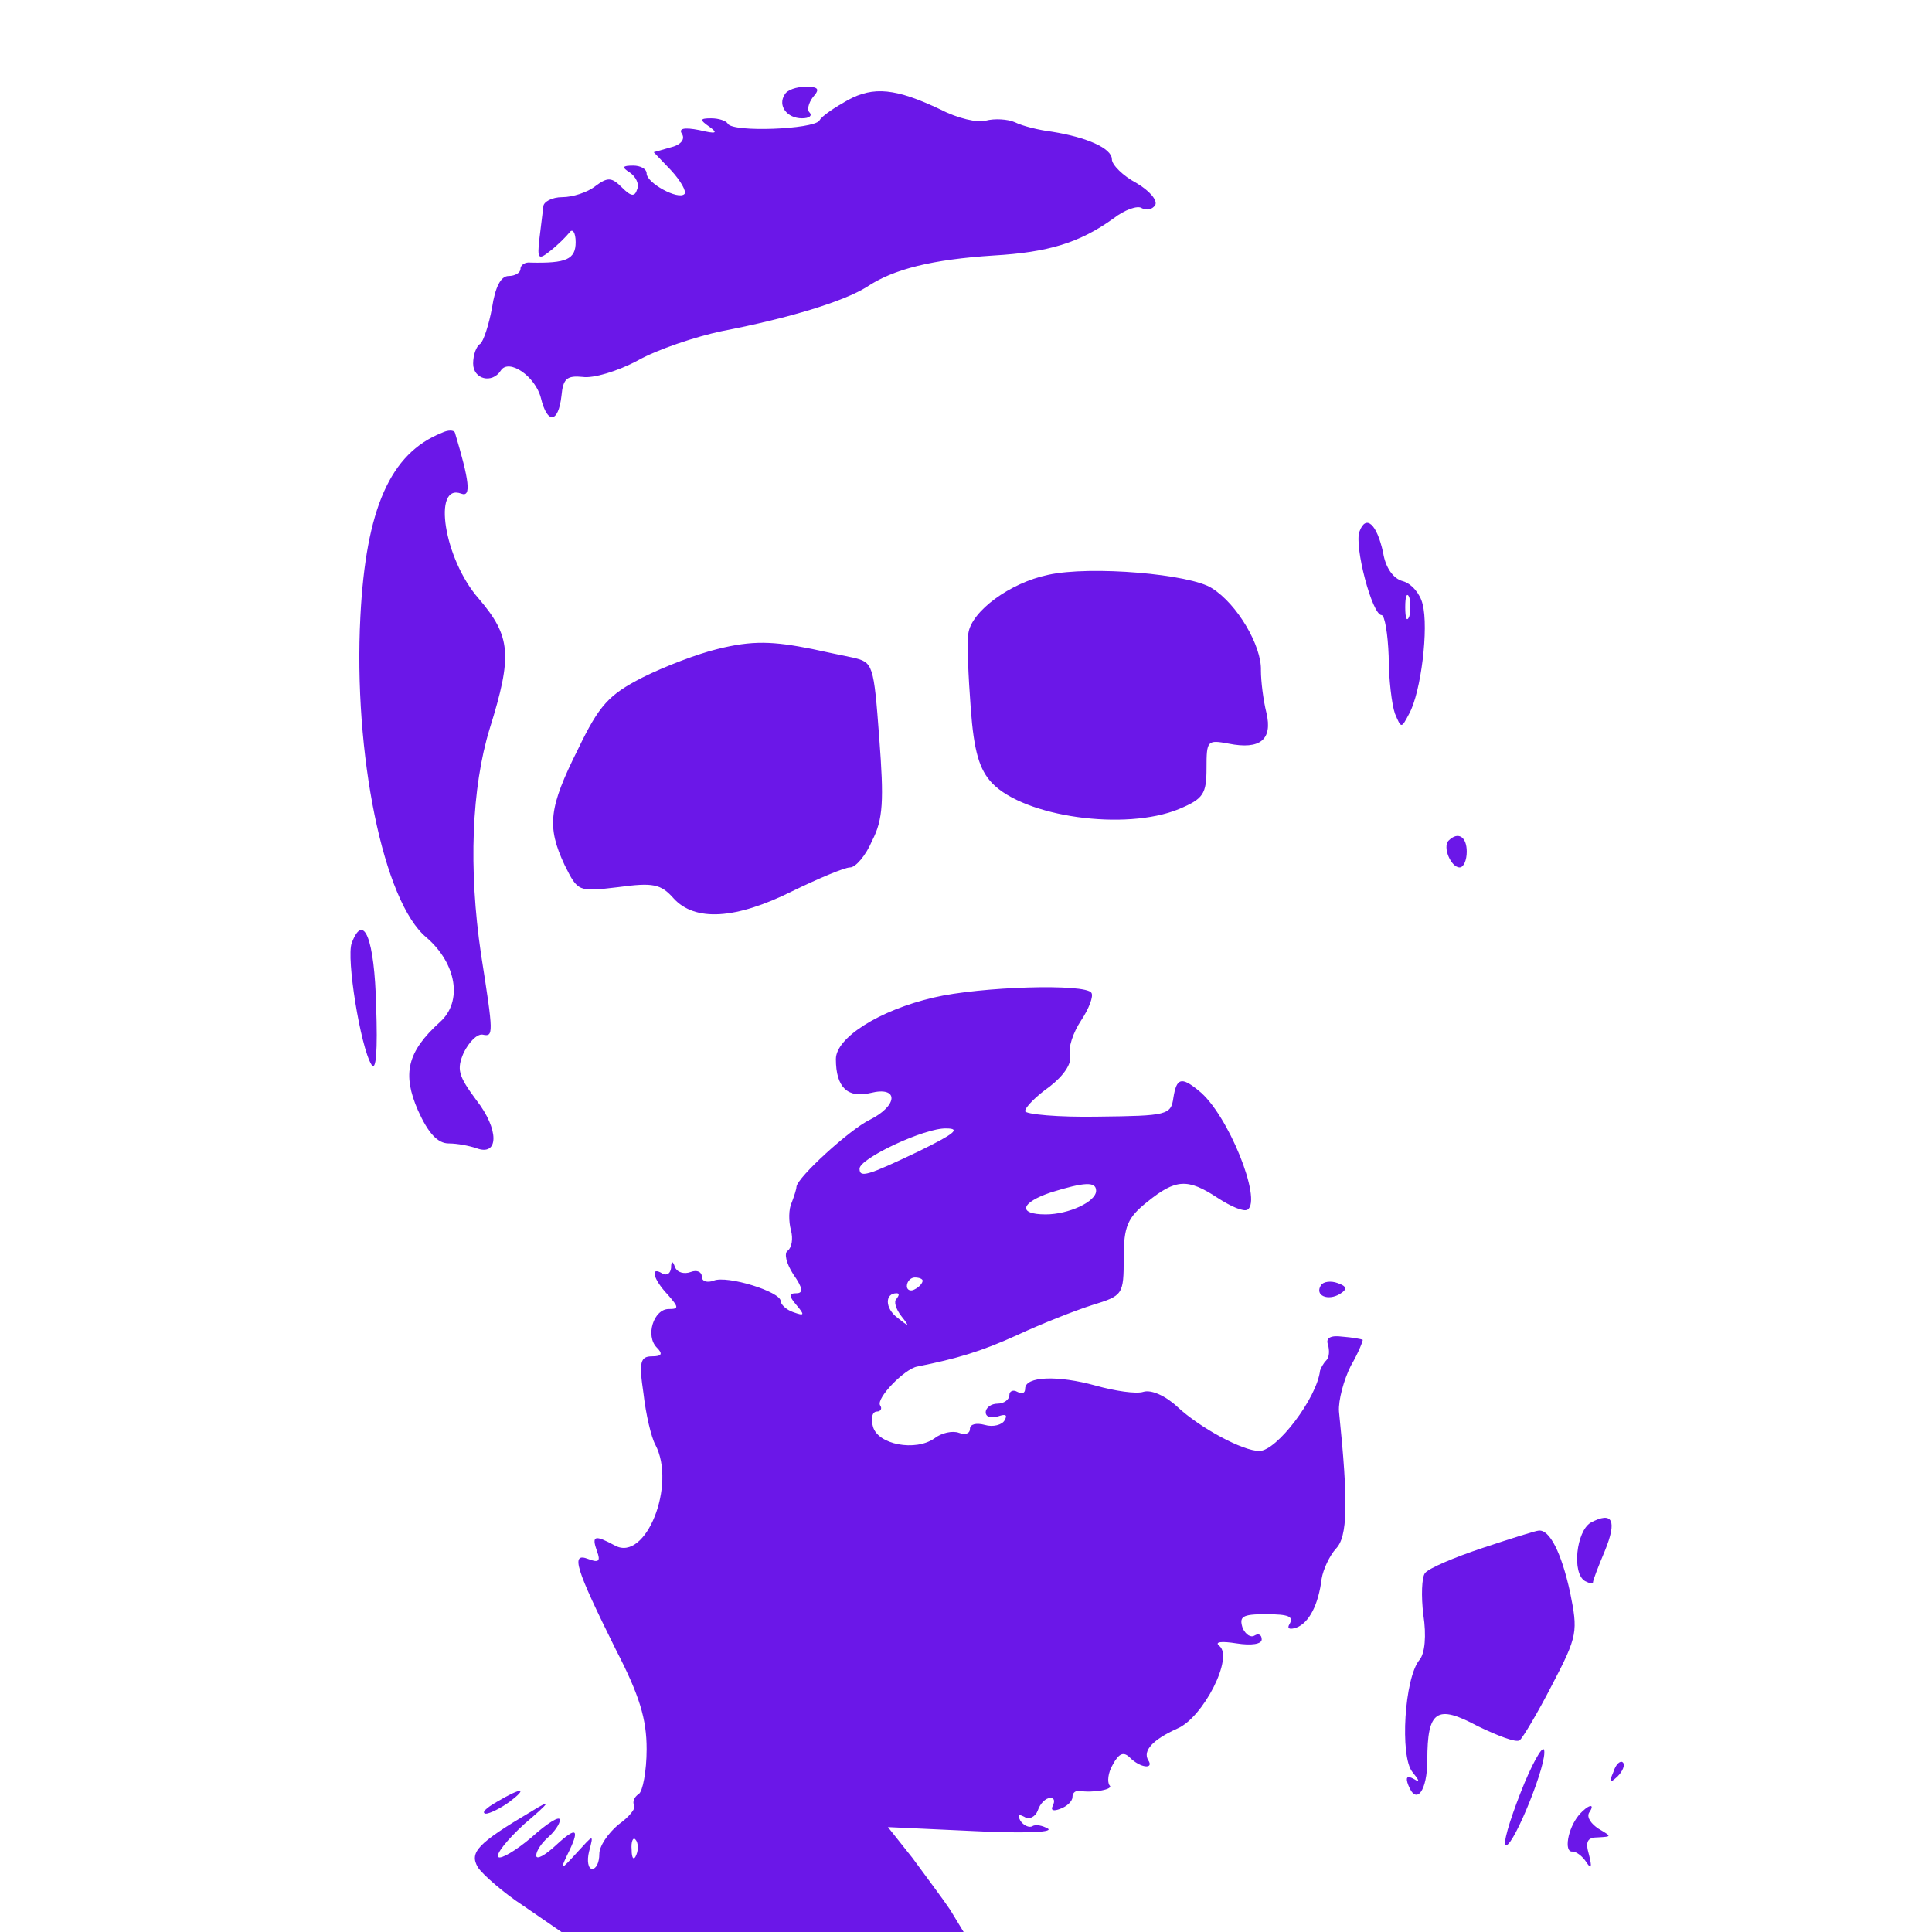
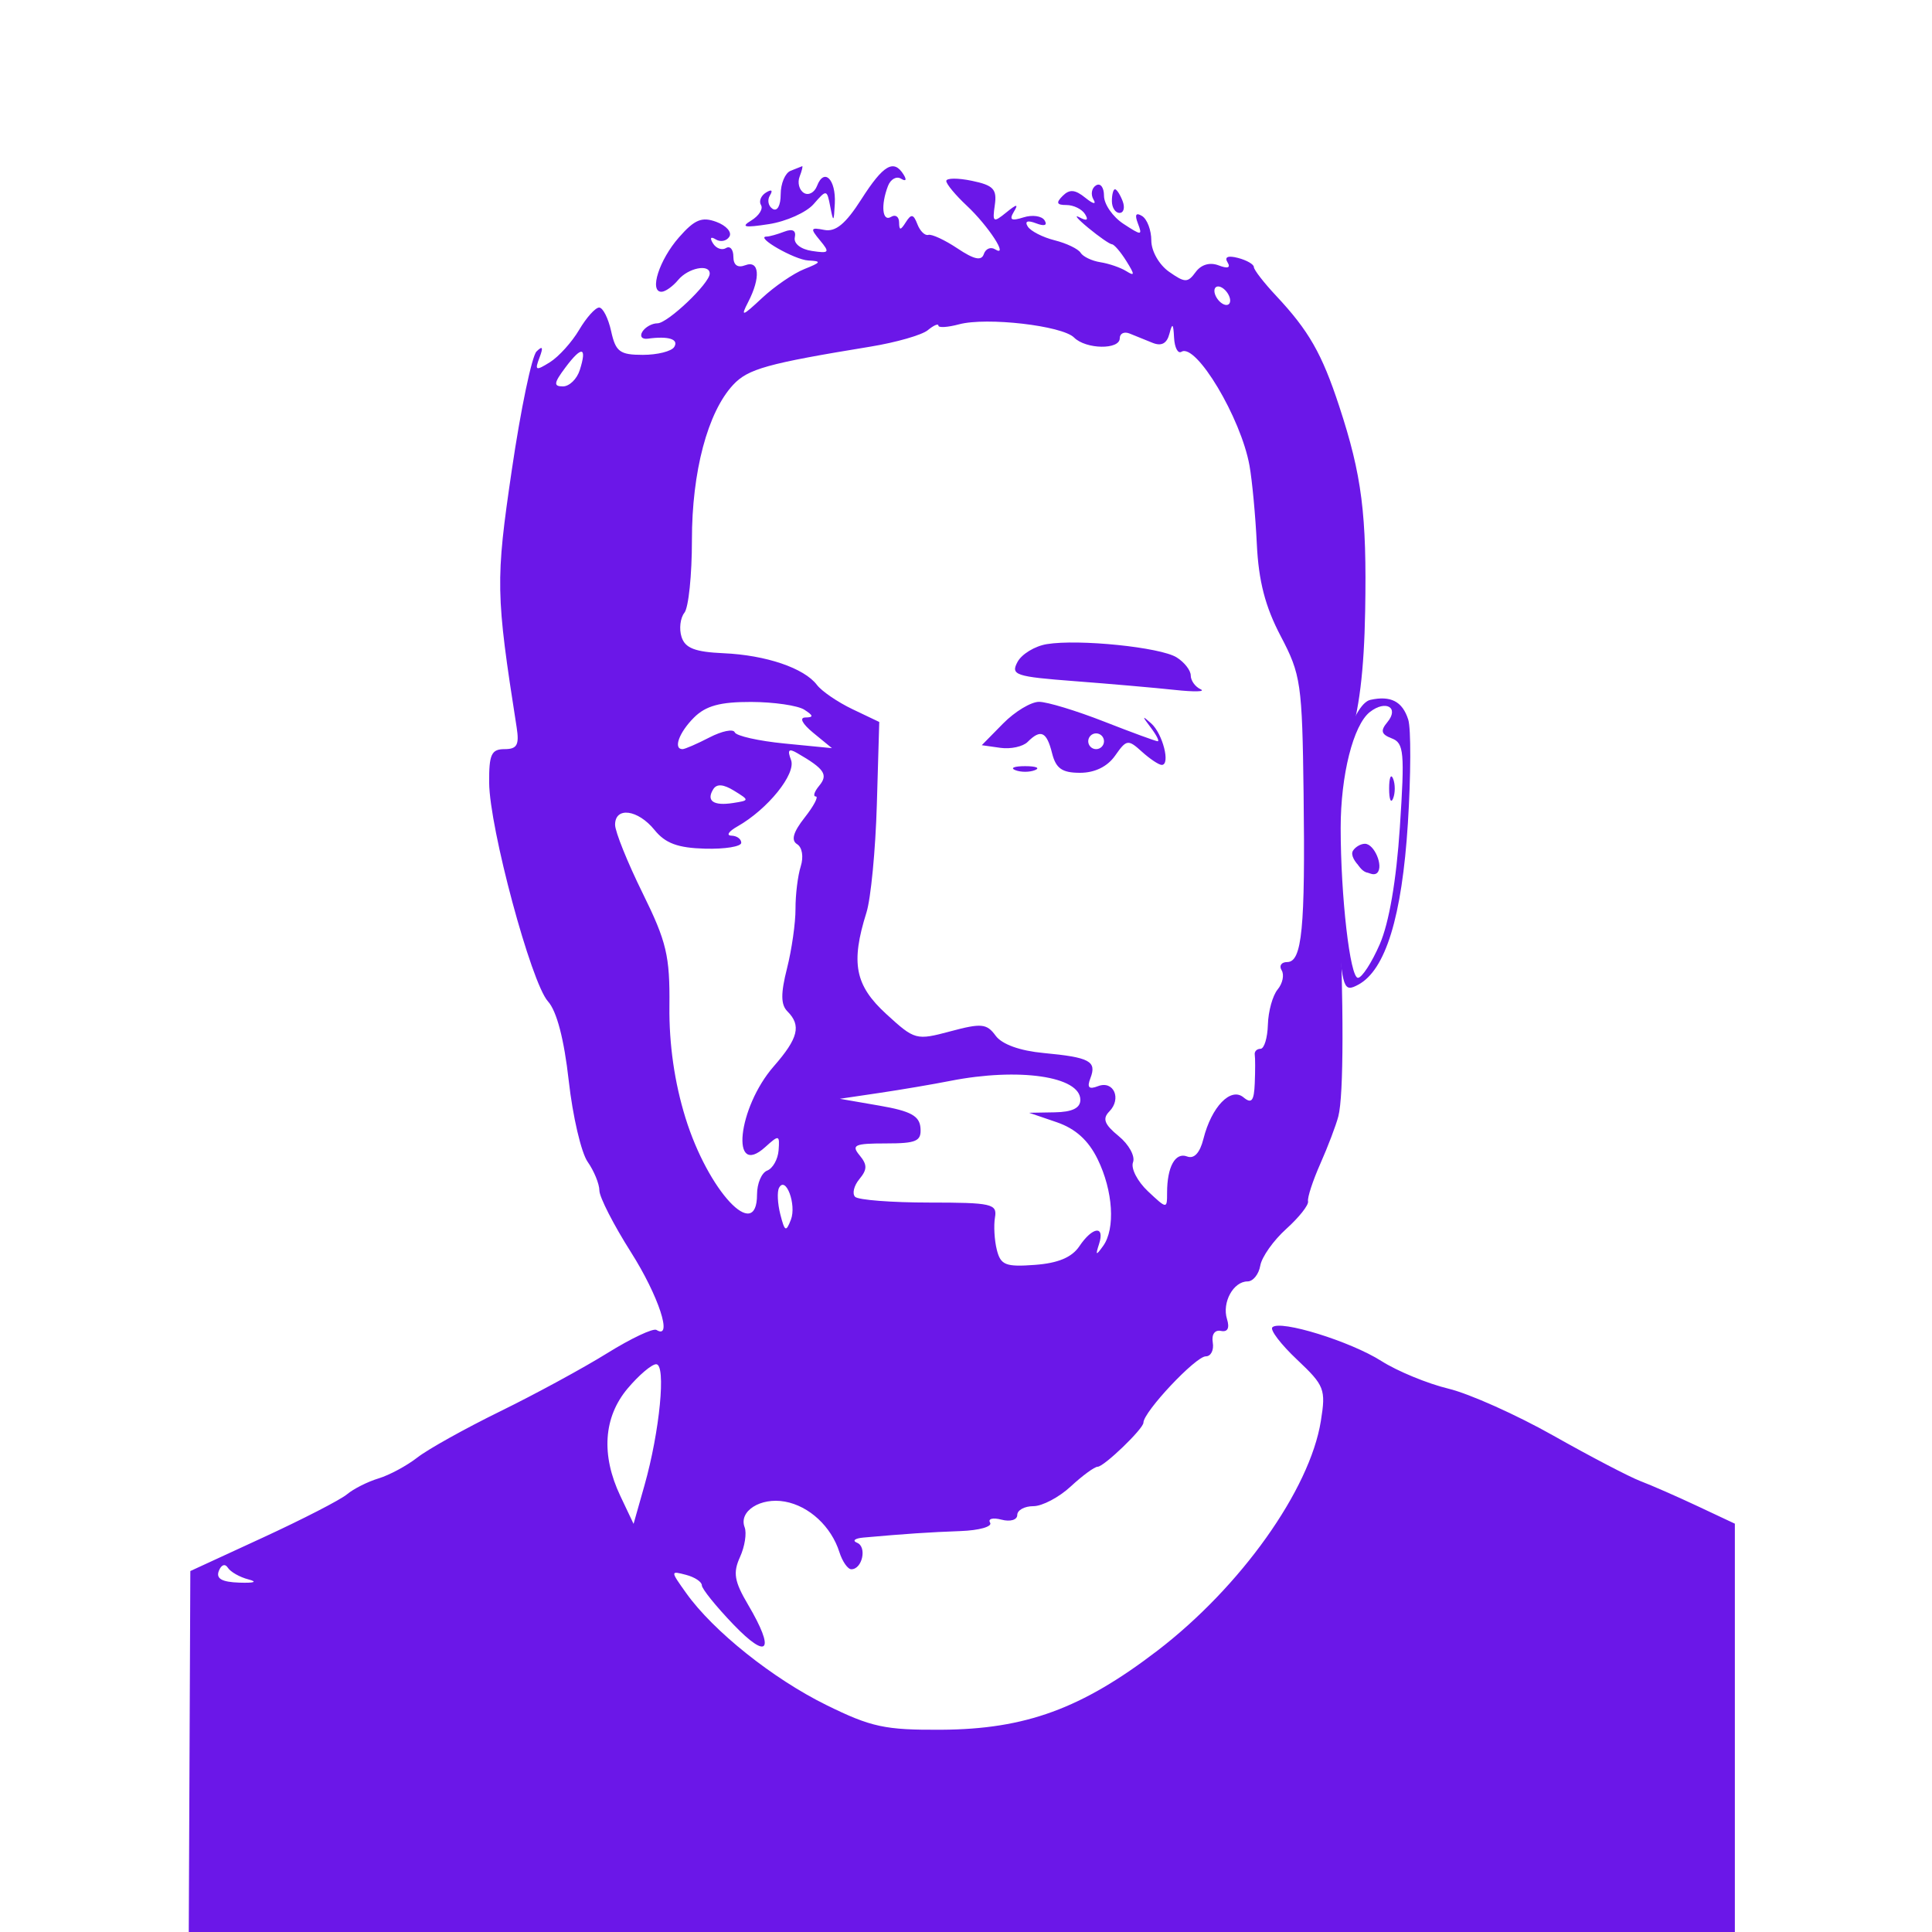
- <svg xmlns="http://www.w3.org/2000/svg" version="1.0" width="326.667" height="326.667" viewBox="0 0 245 245">
+ <svg xmlns="http://www.w3.org/2000/svg" width="326.667" height="326.667" viewBox="0 0 245 245">
  <style>
-     .favicon-container { fill: #6b17e8; } @media (prefers-color-scheme: dark) { .favicon-container { container: #ccbdff; } }
+     .favicon-container { fill: #6b17e8; }
+     @media (prefers-color-scheme: dark) {
+       .favicon-container { fill: #ccbdff; }
+     }
  </style>
  <g class="favicon-container">
-     <path d="M99.5 12c-.9 1.4.3 3 2.2 3 .9 0 1.3-.3 1-.7-.4-.3-.2-1.2.4-2 .9-1 .7-1.3-.9-1.3-1.2 0-2.4.4-2.7 1z" />
-     <path d="M107.5 12.7c-1.6.9-3.3 2-3.6 2.6-.8 1.1-10.9 1.5-11.6.4-.2-.4-1.2-.7-2.1-.7-1.5 0-1.5.2-.2 1.1 1.1.8.8.9-1.3.4-2-.4-2.7-.2-2.2.5.4.7-.2 1.4-1.5 1.7l-2.1.6 2.2 2.3c1.2 1.3 2 2.7 1.7 3-.8.8-4.8-1.4-4.8-2.6 0-.6-.8-1-1.7-1-1.4 0-1.5.2-.4.9.7.5 1.2 1.4.9 2.1-.3 1-.8.9-1.9-.2-1.3-1.3-1.8-1.4-3.4-.2-1 .8-2.9 1.4-4.2 1.4-1.3 0-2.4.6-2.4 1.2-.1.7-.3 2.6-.5 4.1-.3 2.6-.1 2.7 1.4 1.5.9-.7 2-1.8 2.4-2.3.4-.6.8 0 .8 1.2 0 2.2-1.2 2.7-5.7 2.6-.7-.1-1.3.3-1.3.8s-.7.9-1.5.9c-1 0-1.7 1.4-2.1 4-.4 2.2-1.1 4.3-1.5 4.6-.5.3-.9 1.4-.9 2.5 0 2 2.4 2.6 3.5.9 1-1.6 4.4.7 5.1 3.5.8 3.3 2.2 3.2 2.6-.3.2-2.2.7-2.6 2.7-2.4 1.3.2 4.4-.7 7-2.1 2.5-1.4 7.3-3 10.6-3.7 8.8-1.7 15.5-3.8 18.4-5.6 3.4-2.3 8.4-3.5 16.1-4 6.9-.4 10.9-1.6 15.2-4.7 1.4-1.1 3.1-1.7 3.6-1.3.6.3 1.3.2 1.7-.4.3-.6-.7-1.8-2.4-2.8-1.7-.9-3.1-2.3-3.1-3 0-1.4-3.2-2.8-7.6-3.5-1.6-.2-3.7-.7-4.7-1.2-.9-.4-2.6-.5-3.7-.2-1 .3-3.6-.3-5.7-1.4-5.7-2.7-8.5-3-11.8-1.2zM56 54.9c-6.5 2.6-9.6 9.6-10.3 23.3-.9 17.3 2.9 36.2 8.4 40.7 3.8 3.3 4.6 8.1 1.7 10.7-4.2 3.8-4.8 6.6-2.8 11.2 1.3 2.9 2.5 4.2 3.9 4.2 1.1 0 2.6.3 3.5.6 2.9 1.1 2.9-2.4 0-6.1-2.3-3.1-2.5-3.9-1.6-6 .7-1.4 1.7-2.4 2.4-2.3 1.4.3 1.4 0-.2-10.2-1.6-10.8-1.2-21.1 1.1-28.6 2.9-9.3 2.7-11.7-1.4-16.5-4.4-5-5.9-14.7-2.2-13.3 1.3.5 1-1.7-.8-7.7-.1-.4-.9-.4-1.7 0zM172.4 67.4c-.7 1.8 1.6 10.6 2.8 10.6.4 0 .8 2.4.9 5.2 0 2.9.4 6.2.8 7.3.8 1.9.8 1.9 1.8 0 1.5-2.7 2.5-10.9 1.7-13.9-.3-1.3-1.4-2.6-2.5-2.9-1.2-.3-2.2-1.7-2.5-3.6-.8-3.7-2.2-4.9-3-2.7zm6.3 10.8c-.3.7-.5.2-.5-1.2s.2-1.9.5-1.3c.2.7.2 1.9 0 2.5zM132.9 72.9c-4.8 1-9.7 4.6-10.1 7.4-.2 1.2 0 5.5.3 9.5.4 5.5 1.1 7.8 2.7 9.5 4.1 4.3 16.9 6.1 23.7 3.3 3.1-1.3 3.5-1.9 3.5-5.2 0-3.5.1-3.6 2.8-3.1 4 .8 5.6-.5 4.8-3.9-.4-1.6-.7-4-.7-5.4.1-3.1-3-8.4-6.2-10.4-2.7-1.8-15.4-2.9-20.8-1.7zM91 82.3c-2.5.6-6.7 2.2-9.5 3.6-4.3 2.2-5.5 3.5-8.2 9.1-3.7 7.4-4 9.8-1.7 14.7 1.7 3.4 1.7 3.4 6.8 2.8 4.4-.6 5.4-.4 7 1.4 2.7 3 7.9 2.7 15.1-.9 3.3-1.6 6.6-3 7.3-3 .7 0 2-1.5 2.8-3.4 1.4-2.7 1.5-5.1.9-13-.7-9.4-.8-9.6-3.3-10.2-1.5-.3-3.8-.8-5.2-1.1-5-1-7.6-1.1-12 0zM183.7 106.6c-.8.8.3 3.4 1.4 3.4.5 0 .9-.9.9-2 0-1.9-1.1-2.6-2.3-1.4zM44.6 119.6c-.7 1.9 1.1 13.1 2.5 15.4.6 1 .8-1.8.6-7.4-.2-8.6-1.6-12-3.1-8zM118.4 126.5c-6.9 1.6-12.4 5.1-12.4 7.8 0 3.6 1.5 5 4.4 4.3 3.6-.9 3.5 1.6-.1 3.4-2.5 1.2-9.2 7.3-9.3 8.5 0 .3-.3 1.2-.6 2-.4.8-.4 2.4-.1 3.5.3 1.1.1 2.2-.4 2.6-.5.3-.2 1.6.7 3 1.2 1.7 1.3 2.4.4 2.4-1 0-1 .3 0 1.5 1.1 1.3 1 1.4-.4.9-.9-.3-1.6-1-1.6-1.4 0-1.2-6.8-3.3-8.5-2.6-.8.3-1.5.1-1.5-.5s-.6-.9-1.4-.6c-.8.3-1.7.1-2-.6-.3-.9-.5-.8-.5.1-.1.7-.5 1-1.1.7-1.6-1-1.2.7.7 2.7 1.4 1.6 1.4 1.8.1 1.8-1.9 0-3 3.4-1.5 4.9.8.8.6 1.1-.6 1.1-1.5 0-1.7.7-1.1 4.7.3 2.7 1 5.6 1.5 6.5 2.7 5.1-1.2 14.9-5.1 12.8-2.6-1.4-3-1.3-2.3.7.5 1.3.2 1.5-1.1 1-2.3-.9-1.6 1.2 3.5 11.5 3 5.8 3.9 8.8 3.9 12.6 0 2.8-.5 5.4-1 5.7-.6.4-.8 1-.6 1.4.3.4-.6 1.5-2 2.5-1.3 1.1-2.4 2.7-2.4 3.7 0 1.1-.4 1.9-.9 1.9s-.7-1-.4-2.2c.6-2.3.6-2.2-1.6.2-2 2.2-2.1 2.2-1.2.3 1.7-3.4 1.3-3.8-1.4-1.3-1.4 1.3-2.5 1.9-2.5 1.3 0-.6.7-1.6 1.5-2.3.8-.7 1.5-1.7 1.5-2.2 0-.6-1.6.4-3.6 2.2-2 1.7-3.9 2.8-4.2 2.5-.4-.3 1.1-2.2 3.3-4.2 3.4-2.9 3.5-3.2.9-1.6-6.9 4.1-7.9 5.2-6.8 7.1.6.9 3.2 3.2 5.8 4.9l4.8 3.3h51l-1.7-2.8c-1-1.5-3.2-4.4-4.8-6.6l-3.1-3.9 10.8.5c5.9.3 10.2.2 9.5-.3-.7-.4-1.6-.6-2-.3-.4.2-1.1-.1-1.5-.7-.4-.8-.3-.9.5-.5.6.4 1.4 0 1.7-.8.3-.9 1-1.6 1.6-1.6.5 0 .6.4.3 1s.1.7.9.4c.9-.3 1.6-1 1.6-1.5s.3-.8.8-.8c1.9.3 4.5-.2 3.9-.7-.3-.4-.2-1.6.4-2.6.8-1.5 1.4-1.7 2.2-.9 1.3 1.3 3.1 1.5 2.3.3-.7-1.2.6-2.6 3.7-4 3.3-1.4 7.2-9.1 5.3-10.5-.6-.5.3-.6 2.2-.3 1.9.3 3.2.1 3.2-.5s-.4-.8-.9-.5c-.5.3-1.1-.1-1.5-.9-.5-1.5-.1-1.8 2.9-1.8s3.6.3 3 1.3c-.3.5 0 .7.9.4 1.6-.6 2.8-2.9 3.2-6.2.2-1.2 1-2.9 1.8-3.8 1.5-1.5 1.6-5.8.4-17.4-.1-1.4.6-4 1.5-5.8 1-1.7 1.6-3.3 1.5-3.3-.2-.1-1.3-.3-2.6-.4-1.5-.2-2.1.2-1.8 1 .2.7.2 1.6-.2 2-.4.4-.7 1-.8 1.3-.4 3.5-5.5 10.2-7.7 10.2-2.1 0-7.5-2.9-10.4-5.6-1.5-1.4-3.3-2.2-4.3-1.9-.9.3-3.6-.1-6.1-.8-4.7-1.3-8.9-1.2-8.9.4 0 .6-.4.7-1 .4-.5-.3-1-.1-1 .4 0 .6-.7 1.1-1.5 1.1s-1.5.5-1.5 1.1c0 .6.7.8 1.6.5.9-.3 1.2-.2.8.5-.3.6-1.5.9-2.5.6-1.1-.3-1.9-.1-1.9.5s-.6.8-1.4.5c-.8-.3-2.2 0-3.1.7-2.4 1.7-7.2.8-7.8-1.5-.3-1-.1-1.9.5-1.9.5 0 .7-.4.4-.8-.5-.9 3.1-4.6 4.7-4.9 5-1 8.1-1.9 12.7-4 3-1.4 7.3-3.1 9.5-3.8 3.9-1.2 4-1.3 4-6 0-4 .5-5.1 3-7.1 3.6-2.9 5.1-3 8.9-.5 1.7 1.1 3.3 1.8 3.8 1.5 1.9-1.2-2.5-12.2-6.2-15.1-2.2-1.8-2.8-1.6-3.2.9-.3 2.2-.8 2.3-9.5 2.4-5.1.1-9.3-.3-9.3-.7 0-.5 1.4-1.9 3.1-3.1 1.8-1.4 2.8-2.9 2.6-3.9-.3-1 .4-3 1.4-4.5 1-1.5 1.6-3.1 1.3-3.5-.7-1.2-14.1-.8-20 .6zm-1.9 19.5c-6.5 3.1-7.5 3.4-7.5 2.2 0-1.3 8.3-5.2 11-5.1 1.9 0 1 .7-3.5 2.9zm22.5 5c0 1.4-3.5 3-6.4 3-3.6 0-3.2-1.5.7-2.8 4.2-1.3 5.7-1.4 5.7-.2zm-22 11.4c0 .3-.4.8-1 1.1-.5.3-1 .1-1-.4 0-.6.5-1.1 1-1.1.6 0 1 .2 1 .4zm-3.3 2.3c-.4.3-.1 1.3.6 2.2 1.1 1.4 1 1.4-.5.2-1.6-1.2-1.6-3.1-.1-3.1.4 0 .3.3 0 .7zm-33 70.5c-.3.8-.6.5-.6-.6-.1-1.1.2-1.7.5-1.3.3.3.4 1.2.1 1.9z" />
-     <path d="M167.5 163c-.8 1.3.9 2 2.4 1.1 1-.6.9-1-.3-1.4-.8-.3-1.8-.2-2.1.3zM201.7 193.1c-1.8 1.1-2.4 6.4-.7 7.4.6.3 1 .4 1 .2 0-.3.7-2.1 1.5-4 1.6-3.9 1-5.1-1.8-3.6zM188 196.3c-3.6 1.2-6.9 2.6-7.3 3.2-.4.5-.5 2.9-.2 5.3.4 2.6.2 4.9-.5 5.7-1.9 2.3-2.5 12.2-.9 14.2.9 1.1 1 1.4.2.9-.9-.5-1.1-.2-.7.8 1 2.6 2.4.7 2.4-3.2 0-6.3 1.2-7.1 6.4-4.3 2.5 1.2 4.8 2.1 5.3 1.8.4-.3 2.3-3.5 4.1-7 3.3-6.3 3.3-6.8 2.3-11.8-1.1-5-2.6-8-4-7.8-.3 0-3.5 1-7.1 2.2zM192.8 227.4c-1.4 3.6-2.3 6.6-1.8 6.6 1 0 5.3-10.6 4.8-12.1-.2-.6-1.6 1.9-3 5.5zM204.6 224.7c-.6 1.4-.5 1.5.5.6.7-.7 1-1.5.7-1.8-.3-.3-.9.2-1.2 1.2zM63 228.5c-1.4.8-2 1.4-1.4 1.5.5 0 1.9-.7 3-1.5 2.4-1.8 1.6-1.9-1.6 0zM200.2 230.2c-1.4 1.7-1.9 4.7-.8 4.6.5 0 1.3.6 1.8 1.4.6.9.7.6.3-1-.5-1.7-.2-2.2 1.2-2.2 1.7-.1 1.7-.1 0-1.1-.9-.6-1.5-1.4-1.2-2 .9-1.3-.1-1.1-1.3.3z" />
+     <path fill-rule="evenodd" d="M 100.250 21.662 C 99.563 21.940, 99 23.281, 99 24.642 C 99 26.065, 98.568 26.851, 97.984 26.490 C 97.425 26.144, 97.269 25.373, 97.638 24.776 C 98.042 24.123, 97.843 23.979, 97.138 24.415 C 96.494 24.813, 96.209 25.529, 96.505 26.008 C 96.800 26.486, 96.245 27.364, 95.271 27.959 C 93.893 28.801, 94.388 28.904, 97.500 28.423 C 99.700 28.083, 102.255 26.939, 103.178 25.881 C 104.822 23.995, 104.864 24.002, 105.291 26.229 C 105.679 28.244, 105.743 28.197, 105.864 25.809 C 106.019 22.737, 104.508 21.234, 103.612 23.569 C 103.283 24.426, 102.530 24.828, 101.939 24.462 C 101.348 24.097, 101.105 23.168, 101.400 22.399 C 101.696 21.629, 101.839 21.036, 101.719 21.079 C 101.598 21.122, 100.938 21.385, 100.250 21.662 M 109.228 25.272 C 107.239 28.387, 105.967 29.440, 104.532 29.157 C 102.779 28.812, 102.719 28.957, 103.984 30.481 C 105.266 32.025, 105.165 32.156, 102.952 31.822 C 101.540 31.609, 100.623 30.881, 100.791 30.104 C 100.980 29.227, 100.514 28.973, 99.459 29.377 C 98.567 29.720, 97.562 30, 97.227 30 C 95.627 30, 100.756 32.949, 102.500 33.032 C 104.215 33.113, 104.143 33.269, 102 34.121 C 100.625 34.667, 98.204 36.326, 96.620 37.807 C 94.116 40.149, 93.888 40.216, 94.870 38.316 C 96.486 35.192, 96.308 32.945, 94.500 33.638 C 93.537 34.008, 93 33.618, 93 32.548 C 93 31.632, 92.581 31.141, 92.069 31.457 C 91.557 31.774, 90.813 31.506, 90.415 30.862 C 89.979 30.157, 90.123 29.958, 90.776 30.362 C 91.373 30.731, 92.147 30.571, 92.495 30.008 C 92.843 29.444, 92.101 28.603, 90.845 28.138 C 89.004 27.457, 88.085 27.837, 86.100 30.100 C 83.598 32.951, 82.298 37, 83.884 37 C 84.363 37, 85.315 36.325, 86 35.500 C 87.265 33.976, 90 33.426, 90 34.695 C 90 35.928, 84.667 41, 83.372 41 C 82.682 41, 81.821 41.480, 81.459 42.067 C 81.096 42.654, 81.407 43.050, 82.150 42.948 C 84.767 42.589, 86.111 43.011, 85.500 44 C 85.160 44.550, 83.369 45, 81.520 45 C 78.598 45, 78.073 44.608, 77.500 42 C 77.138 40.350, 76.452 39, 75.977 39 C 75.502 39, 74.360 40.274, 73.440 41.832 C 72.520 43.390, 70.854 45.234, 69.739 45.931 C 67.936 47.057, 67.788 46.992, 68.414 45.349 C 68.918 44.028, 68.810 43.806, 68.038 44.571 C 67.443 45.161, 66.034 51.911, 64.907 59.571 C 62.830 73.679, 62.860 75.283, 65.519 92.250 C 65.866 94.467, 65.567 95, 63.975 95 C 62.313 95, 62.005 95.675, 62.030 99.250 C 62.070 104.993, 67.349 124.623, 69.489 126.988 C 70.600 128.215, 71.533 131.783, 72.123 137.051 C 72.625 141.540, 73.703 146.165, 74.518 147.329 C 75.333 148.493, 76.004 150.132, 76.010 150.973 C 76.015 151.813, 77.815 155.331, 80.010 158.790 C 83.521 164.325, 85.373 169.966, 83.247 168.652 C 82.832 168.396, 80.020 169.724, 76.997 171.603 C 73.973 173.483, 67.870 176.799, 63.432 178.973 C 58.995 181.147, 54.270 183.780, 52.932 184.825 C 51.595 185.870, 49.375 187.065, 48 187.481 C 46.625 187.896, 44.825 188.804, 44 189.498 C 43.175 190.192, 38.368 192.665, 33.318 194.993 L 24.136 199.227 24.037 222.114 L 23.938 245 121.969 245 L 220 245 220 219.110 L 220 193.220 215.282 191.002 C 212.686 189.782, 209.424 188.352, 208.032 187.823 C 206.639 187.294, 201.675 184.702, 197 182.062 C 192.325 179.422, 186.331 176.739, 183.680 176.099 C 181.029 175.459, 177.204 173.883, 175.180 172.596 C 171.246 170.095, 162.331 167.336, 161.351 168.316 C 161.026 168.641, 162.431 170.484, 164.475 172.411 C 167.969 175.707, 168.149 176.170, 167.499 180.208 C 166.095 188.931, 157.336 201.233, 146.765 209.330 C 137.169 216.680, 130.042 219.287, 119.377 219.351 C 112.214 219.394, 110.491 219.024, 104.785 216.215 C 98.007 212.878, 90.446 206.840, 87.019 202.026 C 85.003 199.196, 85.003 199.188, 86.998 199.710 C 88.099 199.998, 89 200.594, 89 201.035 C 89 201.476, 90.800 203.710, 93 206 C 97.417 210.597, 98.332 209.371, 94.866 203.498 C 93.117 200.533, 92.932 199.445, 93.840 197.453 C 94.448 196.117, 94.713 194.415, 94.428 193.672 C 93.647 191.638, 96.441 189.859, 99.535 190.421 C 102.612 190.978, 105.413 193.576, 106.445 196.827 C 106.824 198.022, 107.506 199, 107.960 199 C 109.347 199, 109.967 196.162, 108.694 195.644 C 108.037 195.376, 108.400 195.078, 109.500 194.980 C 114.879 194.500, 117.859 194.301, 121.809 194.157 C 124.179 194.071, 125.866 193.592, 125.558 193.093 C 125.249 192.595, 125.898 192.422, 126.999 192.710 C 128.118 193.003, 129 192.741, 129 192.117 C 129 191.502, 129.920 191, 131.044 191 C 132.168 191, 134.301 189.875, 135.783 188.500 C 137.266 187.125, 138.801 186, 139.194 186 C 139.997 186, 145 181.185, 145 180.412 C 145 179.046, 151.624 172, 152.909 172 C 153.557 172, 153.955 171.213, 153.794 170.250 C 153.621 169.223, 154.048 168.614, 154.825 168.775 C 155.680 168.953, 155.954 168.420, 155.598 167.275 C 154.944 165.173, 156.400 162.500, 158.200 162.500 C 158.900 162.500, 159.627 161.600, 159.816 160.500 C 160.004 159.400, 161.487 157.304, 163.110 155.842 C 164.733 154.380, 165.978 152.805, 165.876 152.342 C 165.774 151.879, 166.478 149.725, 167.441 147.555 C 168.403 145.385, 169.428 142.685, 169.719 141.555 C 170.402 138.898, 170.420 127.706, 169.765 112 C 169.329 101.557, 169.546 98.595, 171.083 94 C 172.350 90.213, 172.984 85.073, 173.118 77.500 C 173.337 65.231, 172.710 60.286, 169.822 51.500 C 167.632 44.835, 165.975 41.937, 161.819 37.500 C 160.274 35.850, 159.007 34.215, 159.005 33.867 C 159.002 33.518, 158.099 32.998, 156.999 32.710 C 155.725 32.377, 155.239 32.578, 155.663 33.263 C 156.093 33.960, 155.695 34.097, 154.537 33.653 C 153.424 33.226, 152.320 33.547, 151.623 34.502 C 150.614 35.881, 150.270 35.877, 148.250 34.462 C 146.986 33.577, 146 31.841, 146 30.502 C 146 29.191, 145.474 27.793, 144.830 27.395 C 144.043 26.909, 143.869 27.217, 144.300 28.339 C 144.893 29.885, 144.759 29.888, 142.470 28.388 C 141.111 27.498, 140 25.895, 140 24.826 C 140 23.757, 139.543 23.165, 138.984 23.510 C 138.425 23.856, 138.286 24.670, 138.676 25.319 C 139.065 25.969, 138.603 25.867, 137.650 25.092 C 136.336 24.026, 135.634 23.966, 134.758 24.842 C 133.881 25.719, 133.998 26, 135.241 26 C 136.144 26, 137.203 26.520, 137.595 27.155 C 138.066 27.916, 137.831 28.057, 136.905 27.568 C 136.132 27.160, 136.625 27.755, 138 28.891 C 139.375 30.026, 140.729 30.966, 141.009 30.978 C 141.290 30.990, 142.110 31.947, 142.833 33.105 C 143.922 34.848, 143.920 35.068, 142.824 34.384 C 142.096 33.929, 140.620 33.421, 139.543 33.254 C 138.467 33.086, 137.338 32.547, 137.033 32.054 C 136.729 31.562, 135.243 30.848, 133.731 30.469 C 132.218 30.089, 130.687 29.302, 130.327 28.719 C 129.914 28.052, 130.306 27.904, 131.388 28.319 C 132.444 28.724, 132.859 28.581, 132.468 27.948 C 132.118 27.382, 130.913 27.210, 129.791 27.566 C 128.243 28.058, 127.947 27.886, 128.567 26.857 C 129.187 25.827, 128.953 25.850, 127.595 26.953 C 125.961 28.280, 125.836 28.198, 126.153 26.004 C 126.444 23.993, 125.972 23.493, 123.250 22.928 C 121.463 22.556, 120 22.567, 120 22.952 C 120 23.337, 121.166 24.742, 122.592 26.076 C 125.347 28.653, 127.994 32.732, 126.185 31.614 C 125.627 31.270, 124.986 31.543, 124.759 32.223 C 124.462 33.114, 123.533 32.914, 121.424 31.506 C 119.816 30.433, 118.150 29.659, 117.722 29.787 C 117.294 29.914, 116.669 29.302, 116.333 28.425 C 115.841 27.144, 115.556 27.093, 114.876 28.166 C 114.192 29.246, 114.028 29.251, 114.015 28.191 C 114.007 27.471, 113.550 27.160, 113 27.500 C 111.889 28.187, 111.670 26.022, 112.605 23.588 C 112.937 22.721, 113.682 22.303, 114.259 22.660 C 114.872 23.039, 115.012 22.829, 114.595 22.155 C 113.343 20.127, 112.024 20.893, 109.228 25.272 M 141 25.500 C 141 26.325, 141.436 27, 141.969 27 C 142.501 27, 142.678 26.325, 142.362 25.500 C 142.045 24.675, 141.609 24, 141.393 24 C 141.177 24, 141 24.675, 141 25.500 M 154 36.882 C 154 37.432, 154.450 38.160, 155 38.500 C 155.550 38.840, 156 38.668, 156 38.118 C 156 37.568, 155.550 36.840, 155 36.500 C 154.450 36.160, 154 36.332, 154 36.882 M 121.626 41.125 C 120.182 41.511, 119 41.586, 119 41.291 C 119 40.996, 118.395 41.257, 117.657 41.870 C 116.918 42.483, 113.655 43.420, 110.407 43.953 C 97.277 46.103, 94.857 46.776, 92.971 48.801 C 89.738 52.271, 87.737 59.812, 87.744 68.500 C 87.747 72.900, 87.319 77.041, 86.792 77.702 C 86.266 78.363, 86.101 79.742, 86.426 80.766 C 86.878 82.192, 88.125 82.676, 91.758 82.837 C 97.137 83.075, 101.979 84.719, 103.599 86.857 C 104.203 87.654, 106.228 89.038, 108.099 89.931 L 111.500 91.555 111.194 102.028 C 111.026 107.787, 110.434 113.947, 109.878 115.715 C 107.865 122.121, 108.417 124.951, 112.385 128.586 C 116.003 131.900, 116.173 131.946, 120.530 130.781 C 124.457 129.730, 125.130 129.796, 126.257 131.337 C 127.059 132.434, 129.327 133.252, 132.352 133.535 C 138.181 134.082, 139.101 134.573, 138.283 136.706 C 137.818 137.915, 138.071 138.187, 139.244 137.737 C 141.221 136.978, 142.265 139.327, 140.672 140.949 C 139.773 141.864, 140.049 142.590, 141.858 144.069 C 143.155 145.128, 143.975 146.623, 143.680 147.391 C 143.386 148.159, 144.237 149.813, 145.572 151.068 C 147.976 153.326, 148 153.328, 148 151.256 C 148 147.966, 149.042 146.079, 150.541 146.654 C 151.427 146.994, 152.162 146.202, 152.607 144.428 C 153.632 140.347, 156.074 137.816, 157.691 139.159 C 158.715 140.008, 159.026 139.620, 159.118 137.372 C 159.184 135.793, 159.184 134.162, 159.118 133.750 C 159.053 133.338, 159.382 133, 159.848 133 C 160.314 133, 160.735 131.619, 160.783 129.931 C 160.831 128.243, 161.388 126.237, 162.021 125.474 C 162.654 124.712, 162.882 123.618, 162.527 123.044 C 162.172 122.470, 162.488 122, 163.228 122 C 165.115 122, 165.529 117.757, 165.311 100.666 C 165.132 86.651, 164.971 85.546, 162.407 80.666 C 160.445 76.933, 159.606 73.697, 159.381 69 C 159.209 65.425, 158.791 60.946, 158.451 59.047 C 157.370 53.005, 151.669 43.468, 149.822 44.610 C 149.370 44.890, 148.948 44.079, 148.884 42.809 C 148.793 41.001, 148.666 40.895, 148.297 42.323 C 147.977 43.560, 147.290 43.932, 146.163 43.477 C 145.248 43.109, 143.938 42.578, 143.250 42.297 C 142.563 42.016, 142 42.284, 142 42.893 C 142 44.375, 137.708 44.308, 136.203 42.803 C 134.695 41.295, 125.113 40.192, 121.626 41.125 M 71.703 46.598 C 70.224 48.575, 70.168 49, 71.386 49 C 72.200 49, 73.162 48.066, 73.524 46.925 C 74.468 43.950, 73.777 43.826, 71.703 46.598 M 132.750 81.683 C 131.237 81.930, 129.563 82.947, 129.031 83.943 C 128.143 85.601, 128.751 85.805, 136.281 86.379 C 140.801 86.724, 146.525 87.224, 149 87.491 C 151.475 87.758, 152.938 87.719, 152.250 87.405 C 151.563 87.091, 151 86.304, 151 85.657 C 151 85.010, 150.194 83.978, 149.210 83.363 C 147.147 82.075, 136.805 81.019, 132.750 81.683 M 88 91 C 86.110 92.890, 85.345 95, 86.550 95 C 86.852 95, 88.392 94.332, 89.971 93.515 C 91.551 92.698, 92.991 92.405, 93.172 92.864 C 93.352 93.323, 96.200 93.964, 99.500 94.287 L 105.500 94.875 103.139 92.938 C 101.730 91.781, 101.327 90.994, 102.139 90.985 C 103.194 90.973, 103.163 90.751, 102 90 C 101.175 89.467, 98.138 89.024, 95.250 89.015 C 91.319 89.004, 89.497 89.503, 88 91 M 127.205 91.750 L 124.500 94.500 126.865 94.835 C 128.166 95.019, 129.719 94.681, 130.315 94.085 C 131.975 92.425, 132.725 92.767, 133.411 95.500 C 133.901 97.454, 134.677 98, 136.962 98 C 138.834 98, 140.437 97.215, 141.414 95.819 C 142.854 93.764, 143.050 93.735, 144.800 95.319 C 145.822 96.243, 146.957 97, 147.322 97 C 148.456 97, 147.449 93.041, 145.985 91.736 C 144.809 90.689, 144.799 90.767, 145.921 92.250 C 146.649 93.213, 147.050 94, 146.812 94 C 146.574 94, 143.509 92.875, 140 91.500 C 136.491 90.125, 132.786 89, 131.765 89 C 130.744 89, 128.692 90.237, 127.205 91.750 M 138 94 C 138 94.550, 138.450 95, 139 95 C 139.550 95, 140 94.550, 140 94 C 140 93.450, 139.550 93, 139 93 C 138.450 93, 138 93.450, 138 94 M 100.310 96.366 C 100.987 98.129, 97.355 102.632, 93.500 104.809 C 92.400 105.431, 92.063 105.953, 92.750 105.970 C 93.438 105.986, 94 106.393, 94 106.873 C 94 107.353, 91.935 107.690, 89.411 107.622 C 85.954 107.529, 84.373 106.944, 83.001 105.249 C 80.896 102.651, 78 102.266, 78 104.585 C 78 105.457, 79.567 109.352, 81.483 113.240 C 84.538 119.441, 84.956 121.207, 84.890 127.624 C 84.840 132.430, 85.537 137.274, 86.921 141.744 C 89.796 151.035, 96 157.679, 96 151.469 C 96 150.076, 96.580 148.715, 97.289 148.443 C 97.998 148.170, 98.649 147.012, 98.735 145.868 C 98.883 143.908, 98.785 143.884, 97.045 145.459 C 92.580 149.500, 93.535 140.467, 98.128 135.215 C 101.235 131.661, 101.638 130.038, 99.855 128.255 C 99.008 127.408, 98.994 125.989, 99.801 122.805 C 100.401 120.437, 100.887 117.037, 100.879 115.248 C 100.872 113.460, 101.170 111.041, 101.540 109.873 C 101.927 108.655, 101.730 107.451, 101.077 107.048 C 100.290 106.561, 100.587 105.523, 102.043 103.673 C 103.199 102.203, 103.832 101, 103.450 101 C 103.068 101, 103.266 100.385, 103.890 99.633 C 105.052 98.233, 104.551 97.496, 101.080 95.492 C 100.018 94.879, 99.824 95.099, 100.310 96.366 M 128.750 97.662 C 129.438 97.940, 130.563 97.940, 131.250 97.662 C 131.938 97.385, 131.375 97.158, 130 97.158 C 128.625 97.158, 128.063 97.385, 128.750 97.662 M 90.446 100.087 C 89.534 101.563, 90.474 102.217, 92.953 101.831 C 95.054 101.504, 95.055 101.486, 93.086 100.270 C 91.731 99.435, 90.886 99.376, 90.446 100.087 M 172 108.882 C 172 109.432, 172.450 110.160, 173 110.500 C 173.550 110.840, 174 110.668, 174 110.118 C 174 109.568, 173.550 108.840, 173 108.500 C 172.450 108.160, 172 108.332, 172 108.882 M 120.500 137.069 C 118.300 137.503, 114.250 138.191, 111.500 138.598 L 106.500 139.339 111.540 140.212 C 115.494 140.897, 116.613 141.508, 116.728 143.043 C 116.855 144.721, 116.226 145, 112.315 145 C 108.375 145, 107.924 145.204, 109 146.500 C 109.994 147.698, 109.990 148.307, 108.980 149.524 C 108.284 150.362, 108.041 151.374, 108.439 151.772 C 108.837 152.170, 113.063 152.496, 117.831 152.498 C 125.770 152.500, 126.473 152.659, 126.175 154.384 C 125.997 155.421, 126.102 157.270, 126.409 158.493 C 126.894 160.427, 127.526 160.677, 131.234 160.402 C 134.175 160.184, 135.926 159.451, 136.872 158.043 C 138.551 155.542, 140.144 155.356, 139.374 157.750 C 138.899 159.227, 138.980 159.266, 139.890 158 C 141.460 155.818, 141.156 151.016, 139.194 147 C 138.022 144.601, 136.385 143.124, 133.992 142.306 L 130.500 141.113 133.750 141.056 C 135.971 141.018, 137 140.517, 137 139.475 C 137 136.494, 129.197 135.357, 120.500 137.069 M 98.796 150.622 C 98.531 151.105, 98.602 152.625, 98.954 154 C 99.514 156.193, 99.679 156.275, 100.298 154.664 C 101.027 152.767, 99.650 149.061, 98.796 150.622 M 79.589 176.077 C 76.526 179.717, 76.203 184.519, 78.672 189.721 L 80.344 193.244 81.724 188.372 C 83.666 181.520, 84.491 173, 83.213 173 C 82.644 173, 81.013 174.385, 79.589 176.077 M 27.749 199.212 C 27.373 200.193, 28.127 200.622, 30.360 200.697 C 32.247 200.761, 32.702 200.596, 31.500 200.286 C 30.400 200.001, 29.225 199.333, 28.889 198.800 C 28.541 198.249, 28.051 198.425, 27.749 199.212" />
+     <path fill-rule="evenodd" d="M 173.768 88.754 C 171.548 89.248, 168.998 97.642, 169.006 104.432 C 169.009 107.219, 169.300 113.193, 169.651 117.708 C 170.254 125.449, 170.401 125.856, 172.239 124.872 C 175.704 123.018, 177.785 116.256, 178.535 104.410 C 178.921 98.311, 178.941 92.390, 178.580 91.253 C 177.849 88.950, 176.361 88.177, 173.768 88.754 M 173.727 90.282 C 171.618 91.920, 170.011 98.290, 170.013 105 C 170.015 113.688, 171.203 124, 172.201 124 C 172.702 124, 173.946 122.088, 174.966 119.750 C 176.147 117.041, 177.073 111.655, 177.519 104.899 C 178.146 95.402, 178.039 94.229, 176.497 93.637 C 175.148 93.120, 175.026 92.673, 175.936 91.577 C 177.468 89.731, 175.741 88.718, 173.727 90.282 M 176.158 100 C 176.158 101.375, 176.385 101.938, 176.662 101.250 C 176.940 100.563, 176.940 99.438, 176.662 98.750 C 176.385 98.063, 176.158 98.625, 176.158 100 M 171.570 107.887 C 170.917 108.944, 173.783 111.550, 174.648 110.686 C 175.481 109.852, 174.276 107, 173.090 107 C 172.556 107, 171.871 107.399, 171.570 107.887" />
  </g>
</svg>
